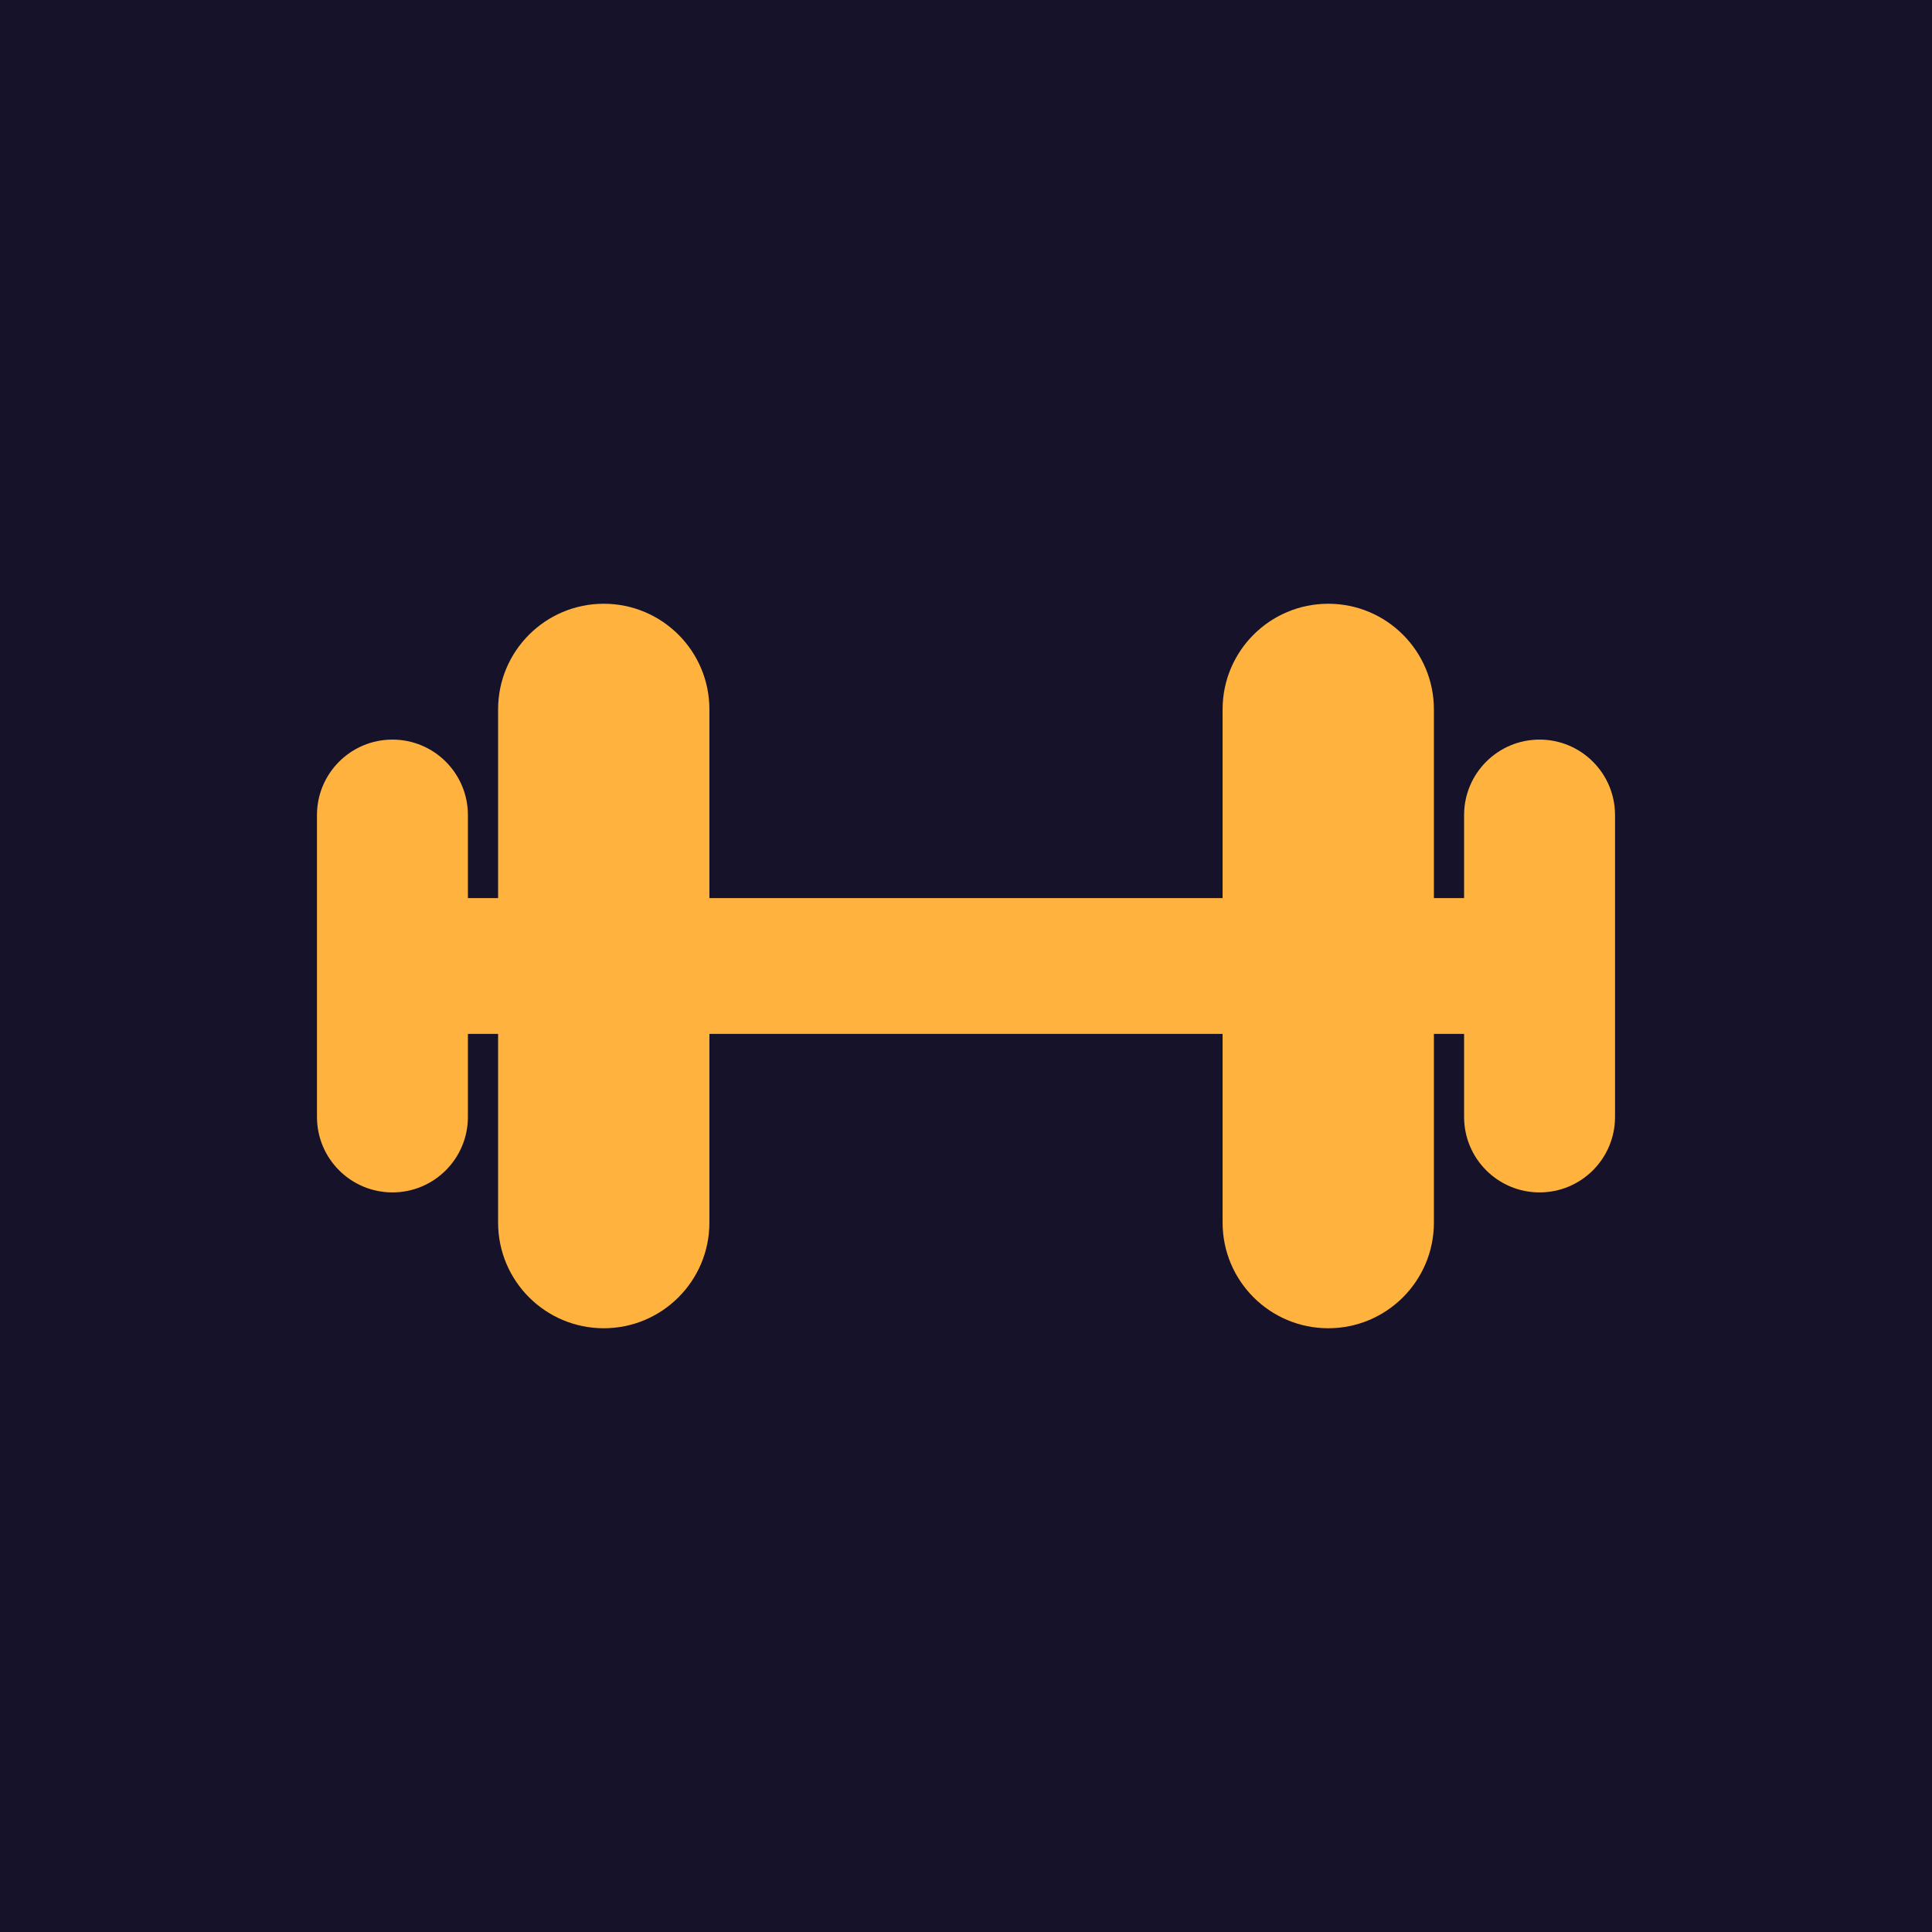
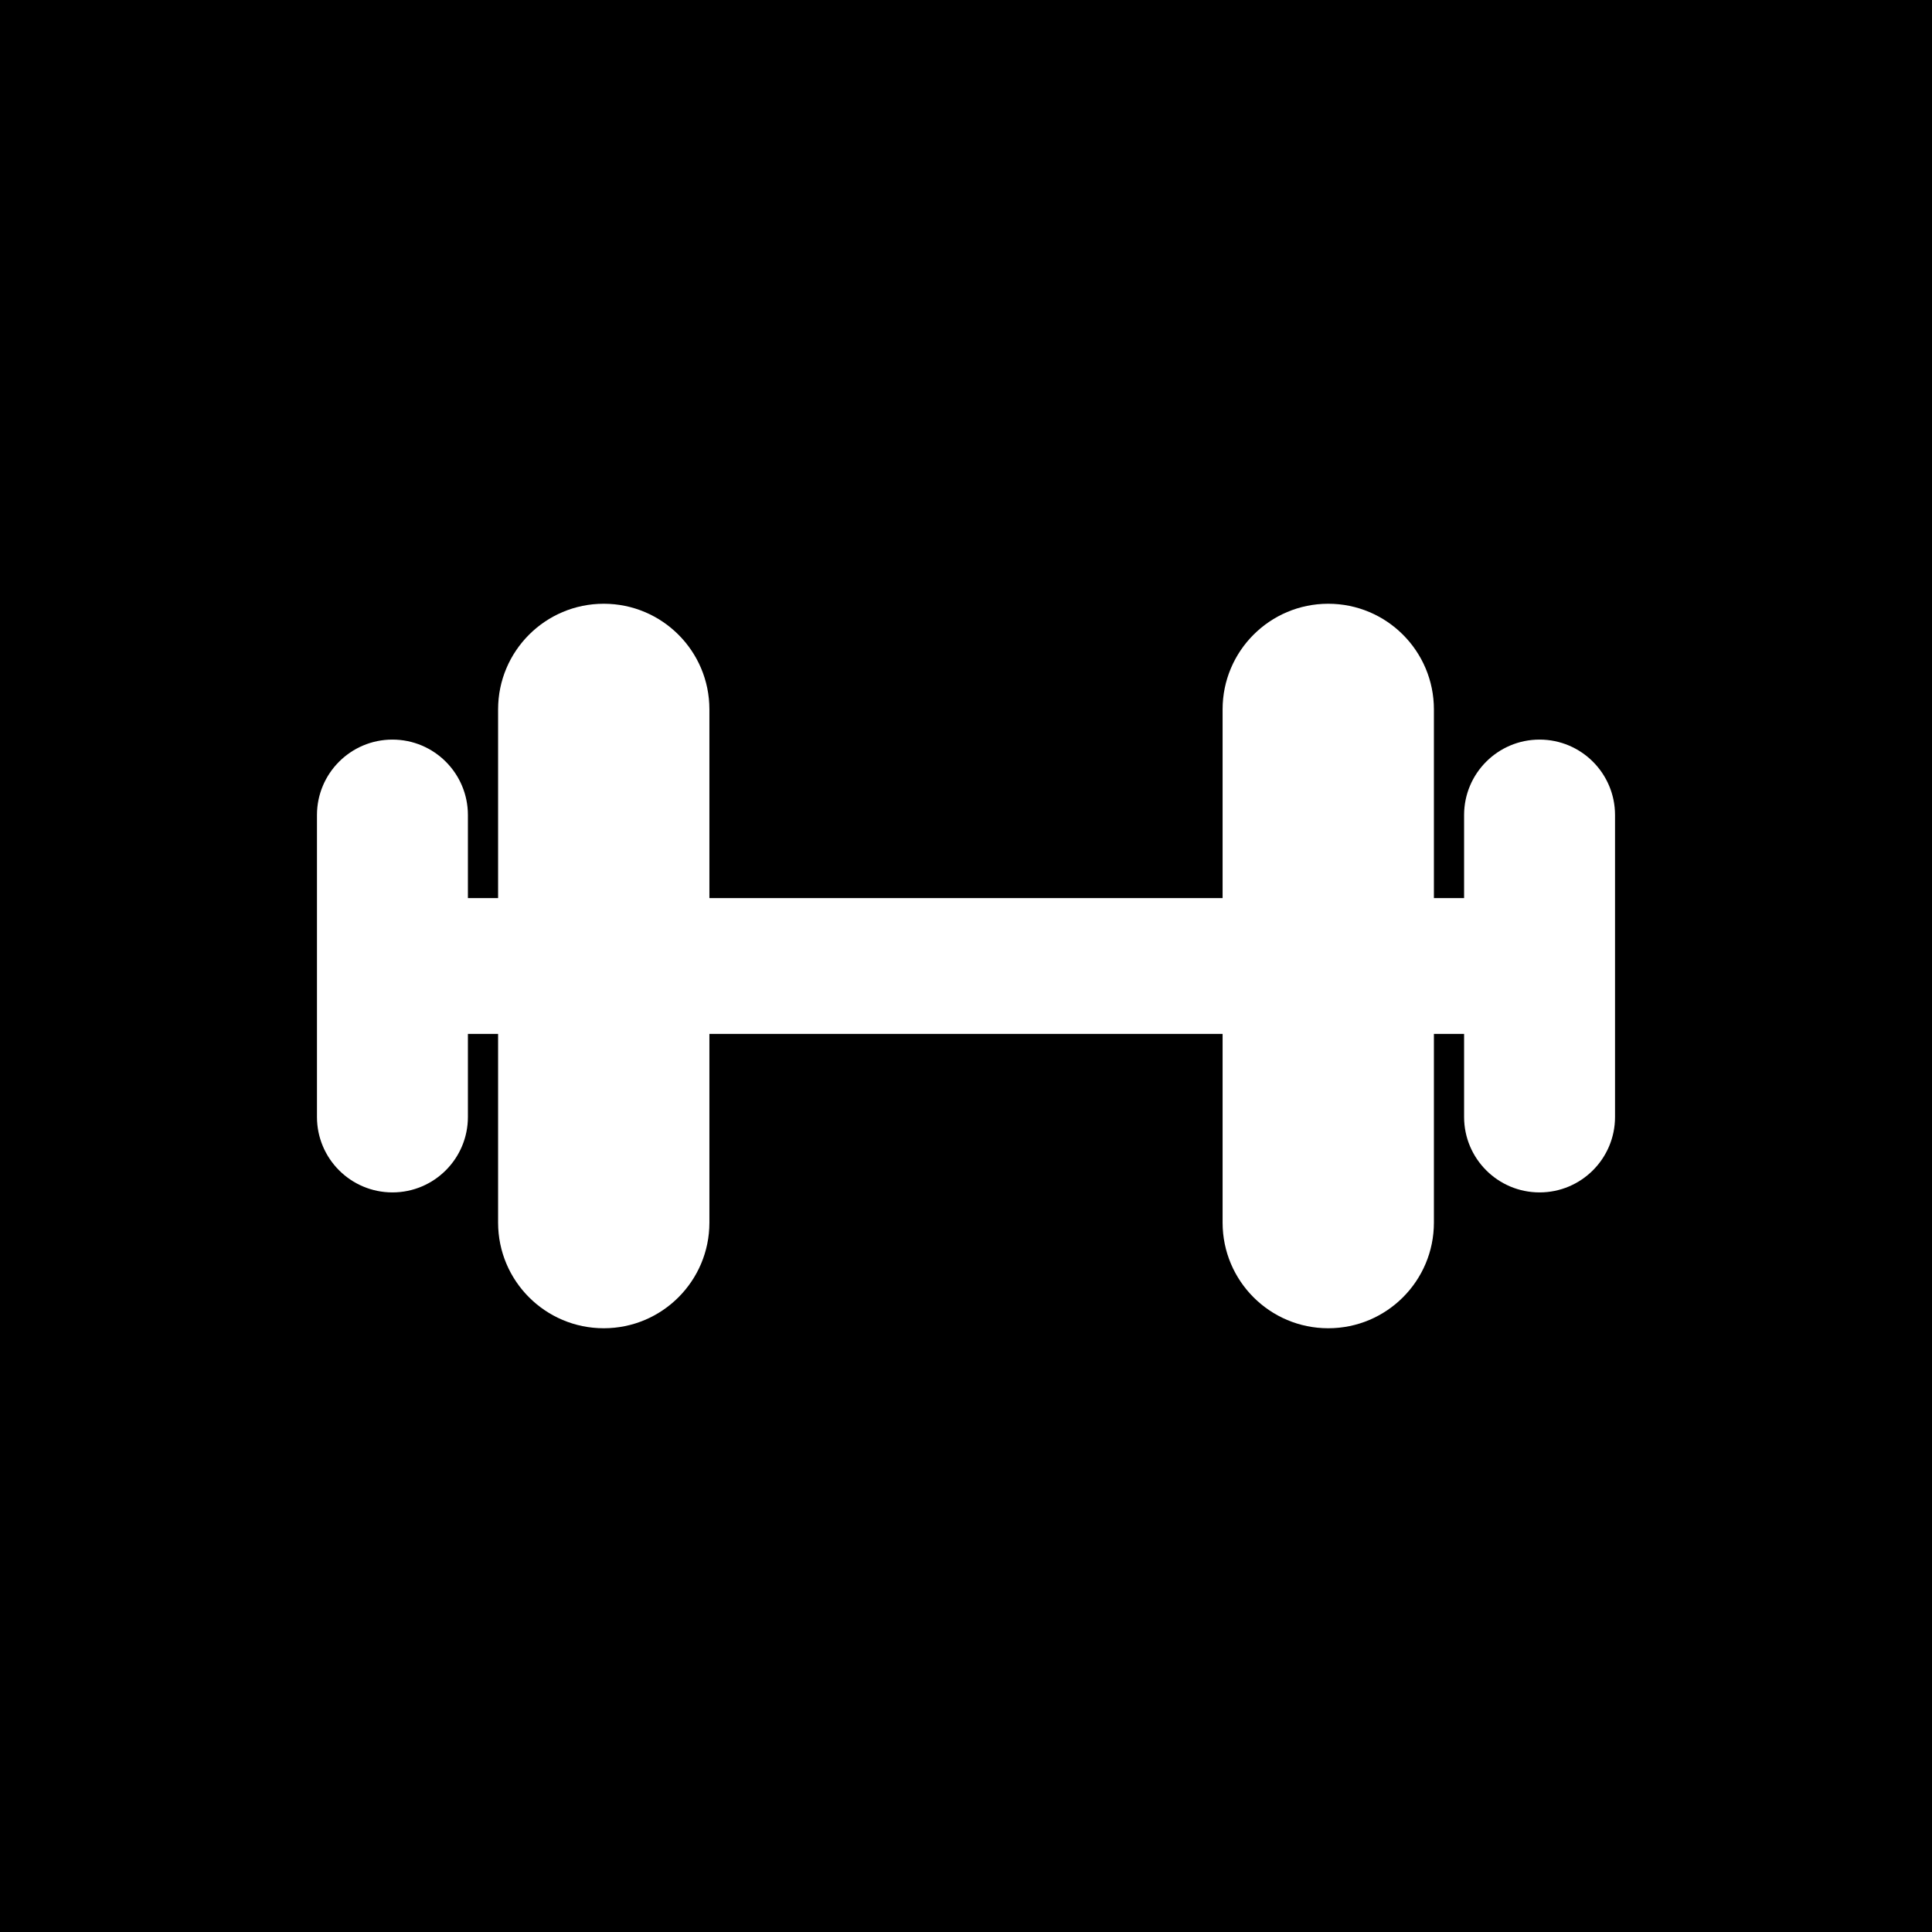
<svg xmlns="http://www.w3.org/2000/svg" width="1024" height="1024" viewBox="0 0 512 512">
-   <rect width="512" height="512" fill="#15122a" />
-   <g fill="#ffb23e">
+   <rect width="512" height="512" fill="#000000" />
+   <g fill="#ffffff">
    <rect x="96" y="238" width="320" height="36" rx="18" />
    <rect x="84" y="196" width="40" height="120" rx="20" />
    <rect x="132" y="160" width="56" height="192" rx="28" />
    <rect x="324" y="160" width="56" height="192" rx="28" />
    <rect x="388" y="196" width="40" height="120" rx="20" />
  </g>
</svg>
